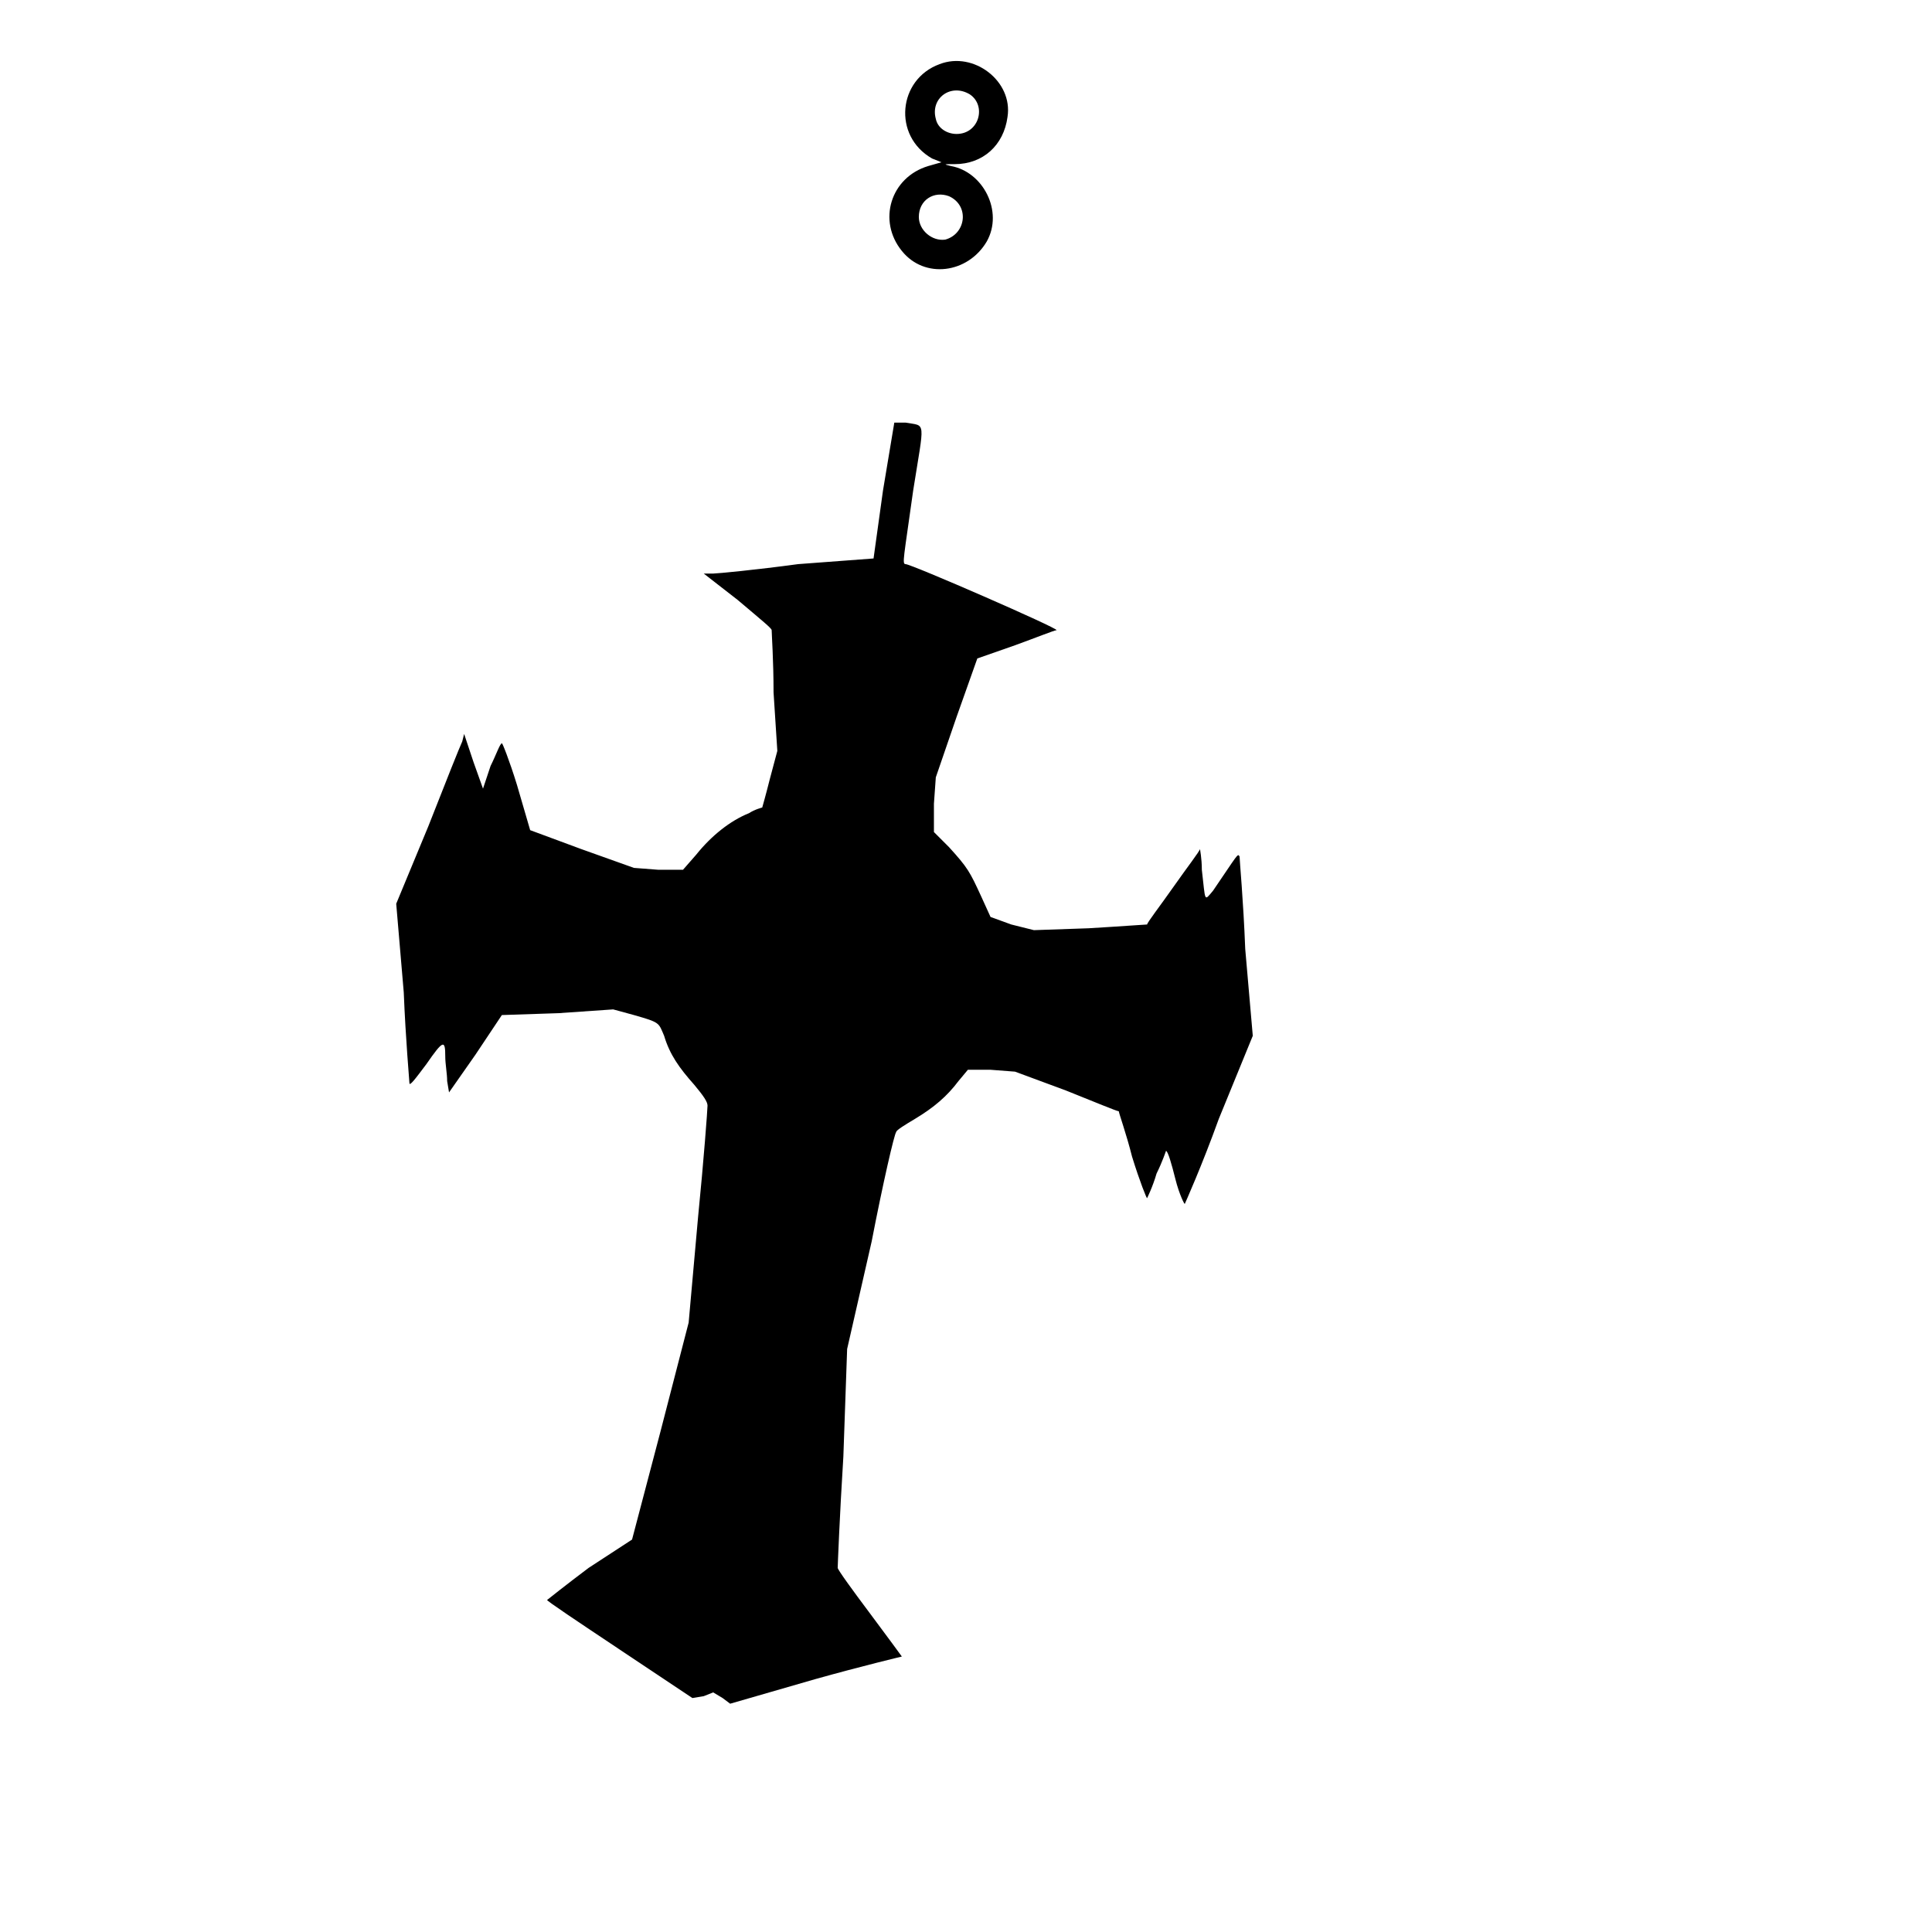
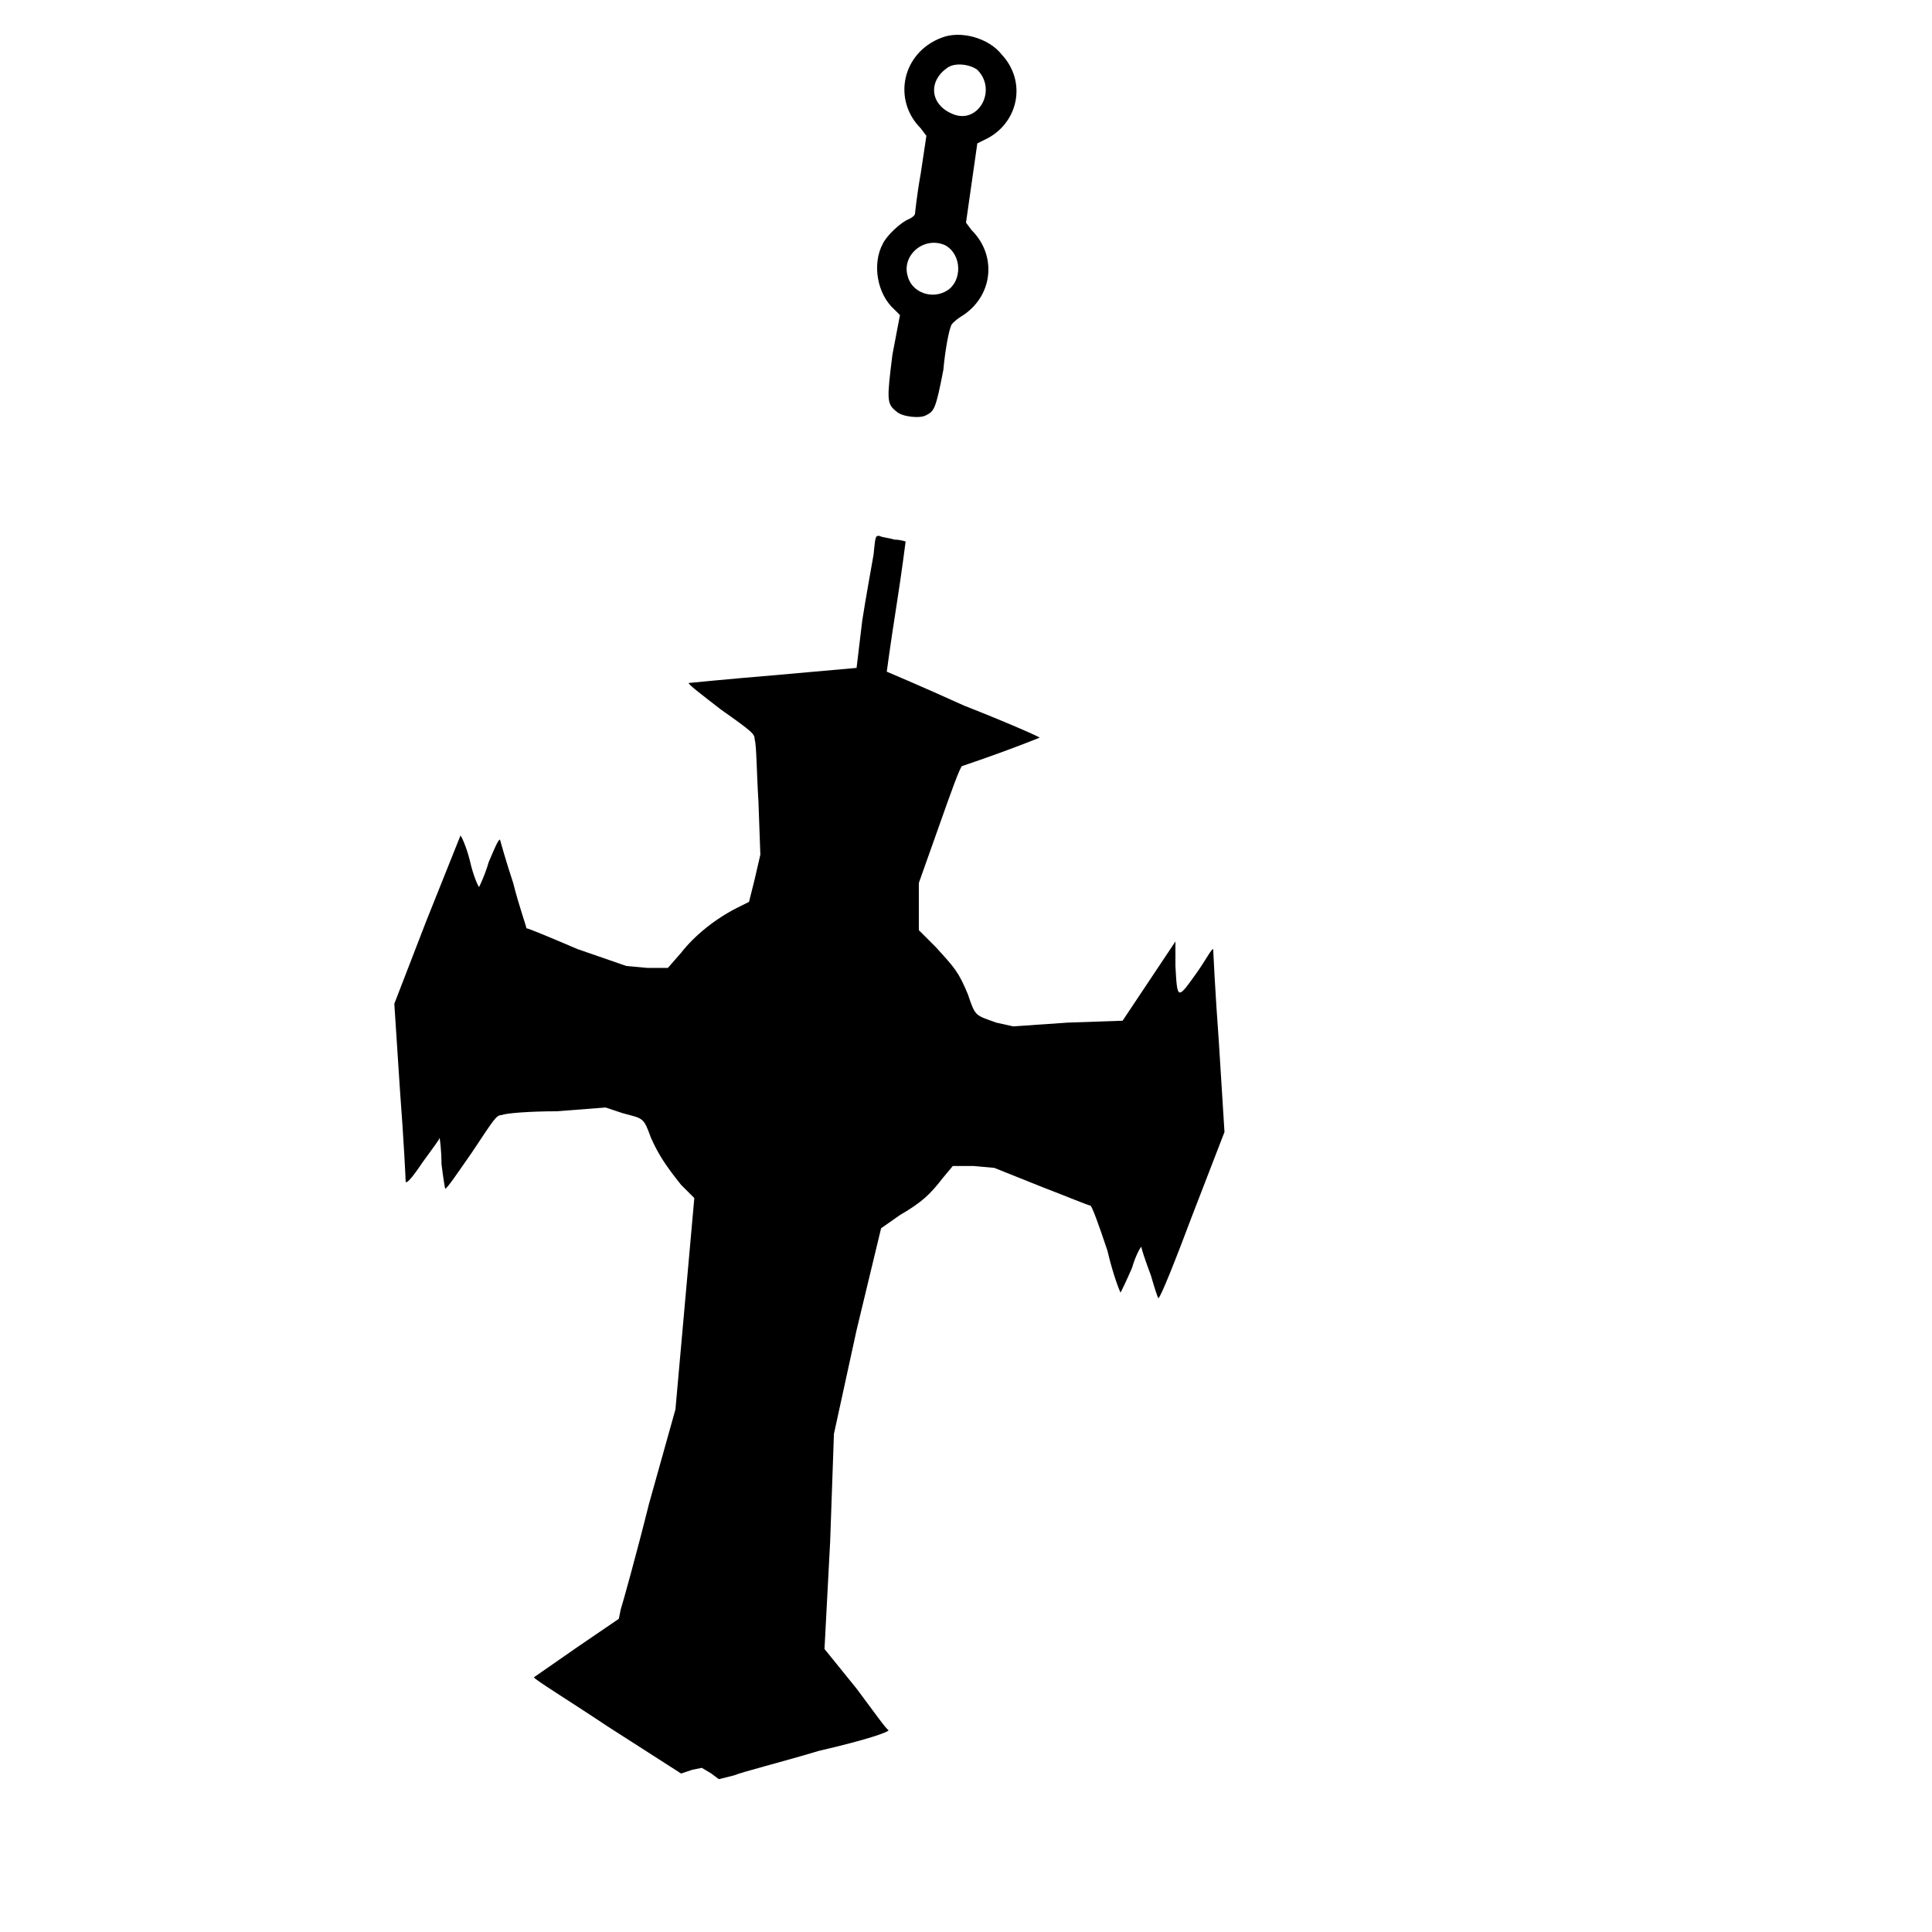
<svg xmlns="http://www.w3.org/2000/svg" version="1.0" width="512" height="512" viewBox="0 0 512 512" preserveAspectRatio="xMidYMid meet">
  <g transform="translate(0,512) scale(0.5,-0.5)" fill="#000000" fill-rule="evenodd" stroke="none">
-     <path d="M498 990 c-22 -8 -25 -38 -4 -50 l5 -2 -7 -2 c-20 -6 -27 -29 -14 -45 12 -15 35 -12 45 5 9 16 -2 37 -19 40 -4 1 -4 1 2 1 15 0 26 10 28 25 3 19 -18 35 -36 28z m16 -16 c9 -6 5 -21 -7 -21 -5 0 -10 3 -11 8 -3 11 8 19 18 13z m-11 -54 c11 -5 9 -20 -2 -23 -7 -1 -14 5 -14 12 0 9 8 14 16 11z" />
-     <path d="M468 764 l-5 -36 -40 -3 c-22 -3 -43 -5 -45 -5 l-5 0 18 -14 c13 -11 18 -15 18 -16 0 -2 1 -16 1 -33 l2 -31 -4 -15 c-2 -8 -4 -15 -4 -15 0 0 -4 -1 -7 -3 -10 -4 -20 -12 -28 -22 l-7 -8 -13 0 -13 1 -28 10 -27 10 -7 24 c-4 13 -8 23 -8 22 -1 0 -3 -6 -6 -12 l-4 -12 -5 14 -5 15 -1 -4 c-1 -2 -9 -22 -18 -45 l-17 -41 4 -47 c1 -25 3 -47 3 -48 0 -2 3 2 9 10 9 13 10 13 10 4 0 -4 1 -9 1 -13 l1 -6 14 20 14 21 30 1 29 2 11 -3 c14 -4 13 -4 16 -11 3 -10 8 -17 16 -26 5 -6 7 -9 7 -11 0 -2 -2 -29 -5 -59 l-5 -56 -15 -58 -15 -57 -23 -15 c-12 -9 -22 -17 -22 -17 -1 0 17 -12 38 -26 l39 -26 6 1 5 2 5 -3 4 -3 45 13 c25 7 46 12 46 12 0 0 -8 11 -17 23 -9 12 -17 23 -17 24 0 1 1 27 3 59 l2 57 13 57 c6 31 12 57 13 58 0 1 5 4 10 7 10 6 17 12 23 20 l5 6 12 0 13 -1 27 -10 c15 -6 27 -11 28 -11 0 -1 4 -12 7 -24 4 -13 8 -23 8 -22 0 0 3 6 5 13 3 6 5 12 5 12 1 0 3 -7 5 -15 2 -8 5 -14 5 -13 0 0 9 20 18 45 l18 44 -4 46 c-1 26 -3 47 -3 49 -1 2 -1 1 -14 -18 -5 -6 -4 -6 -6 11 0 6 -1 11 -1 11 0 -1 -7 -10 -14 -20 -7 -10 -14 -19 -14 -20 -1 0 -14 -1 -31 -2 l-29 -1 -12 3 -11 4 -5 11 c-6 13 -7 15 -17 26 l-8 8 0 15 1 14 11 32 11 31 20 7 c11 4 21 8 22 8 1 1 -77 35 -80 35 -2 0 -1 3 4 39 6 38 7 34 -4 36 l-6 0 -6 -36z" />
+     <path d="M499 1004 c-21 -8 -26 -33 -11 -48 l3 -4 -3 -20 c-2 -11 -3 -21 -3 -21 0 -1 -1 -2 -3 -3 -5 -2 -12 -9 -14 -13 -6 -11 -3 -27 6 -35 l3 -3 -4 -21 c-3 -24 -3 -26 2 -30 3 -3 13 -4 16 -2 4 2 5 3 9 24 1 11 3 21 4 23 0 1 2 3 5 5 17 10 20 32 6 46 l-3 4 3 21 3 21 6 3 c16 9 20 30 7 44 -7 9 -22 13 -32 9z m19 -17 c11 -11 0 -30 -14 -23 -11 5 -12 17 -2 24 4 3 12 2 16 -1z m-17 -93 c9 -5 9 -19 1 -24 -8 -5 -19 -1 -21 8 -3 11 9 21 20 16z" />
+     <path d="M463 730 c-1 -6 -4 -22 -6 -35 l-3 -25 -45 -4 c-24 -2 -44 -4 -44 -4 0 -1 8 -7 17 -14 17 -12 18 -13 18 -16 1 -3 1 -17 2 -33 l1 -28 -3 -13 -3 -12 -6 -3 c-12 -6 -23 -15 -30 -24 l-7 -8 -11 0 -11 1 -26 9 c-14 6 -26 11 -27 11 0 1 -4 12 -7 24 -4 12 -7 23 -7 23 -1 0 -3 -5 -6 -12 -2 -7 -5 -13 -5 -13 0 -1 -3 5 -5 14 -2 8 -5 14 -5 13 0 0 -8 -20 -18 -45 l-17 -44 3 -46 c2 -26 3 -47 3 -48 0 -2 3 1 9 10 5 7 9 12 9 13 0 0 1 -6 1 -14 1 -8 2 -14 2 -13 1 0 7 9 14 19 12 18 13 20 16 20 2 1 15 2 29 2 l26 2 9 -3 c11 -3 11 -2 15 -13 4 -9 8 -15 16 -25 l7 -7 -5 -56 -5 -56 -14 -50 c-7 -28 -14 -53 -15 -56 l-1 -5 -22 -15 c-13 -9 -23 -16 -23 -16 0 -1 18 -12 39 -26 l39 -25 6 2 5 1 5 -3 4 -3 8 2 c5 2 25 7 45 13 26 6 37 10 37 11 -1 0 -8 10 -17 22 l-17 21 3 57 2 57 12 55 13 54 10 7 c12 7 16 11 23 20 l5 6 11 0 11 -1 25 -10 c13 -5 25 -10 26 -10 1 -1 4 -9 9 -24 3 -13 7 -23 7 -22 0 0 3 6 6 13 2 7 5 12 5 11 0 -1 2 -7 5 -15 2 -7 4 -13 4 -12 1 0 9 20 18 44 l17 44 -3 48 c-2 27 -3 49 -3 49 -1 0 -4 -6 -9 -13 -10 -14 -10 -14 -11 4 l0 13 -14 -21 -14 -21 -29 -1 -29 -2 -9 2 c-11 4 -11 3 -15 15 -5 12 -7 14 -17 25 l-9 9 0 12 0 13 11 31 c6 17 11 31 12 31 0 0 9 3 20 7 11 4 21 8 21 8 1 0 -17 8 -40 17 -22 10 -41 18 -41 18 0 0 2 15 5 34 3 19 5 35 5 35 0 0 -3 1 -6 1 -3 1 -6 1 -8 2 -2 0 -2 0 -3 -10z" />
  </g>
</svg>
